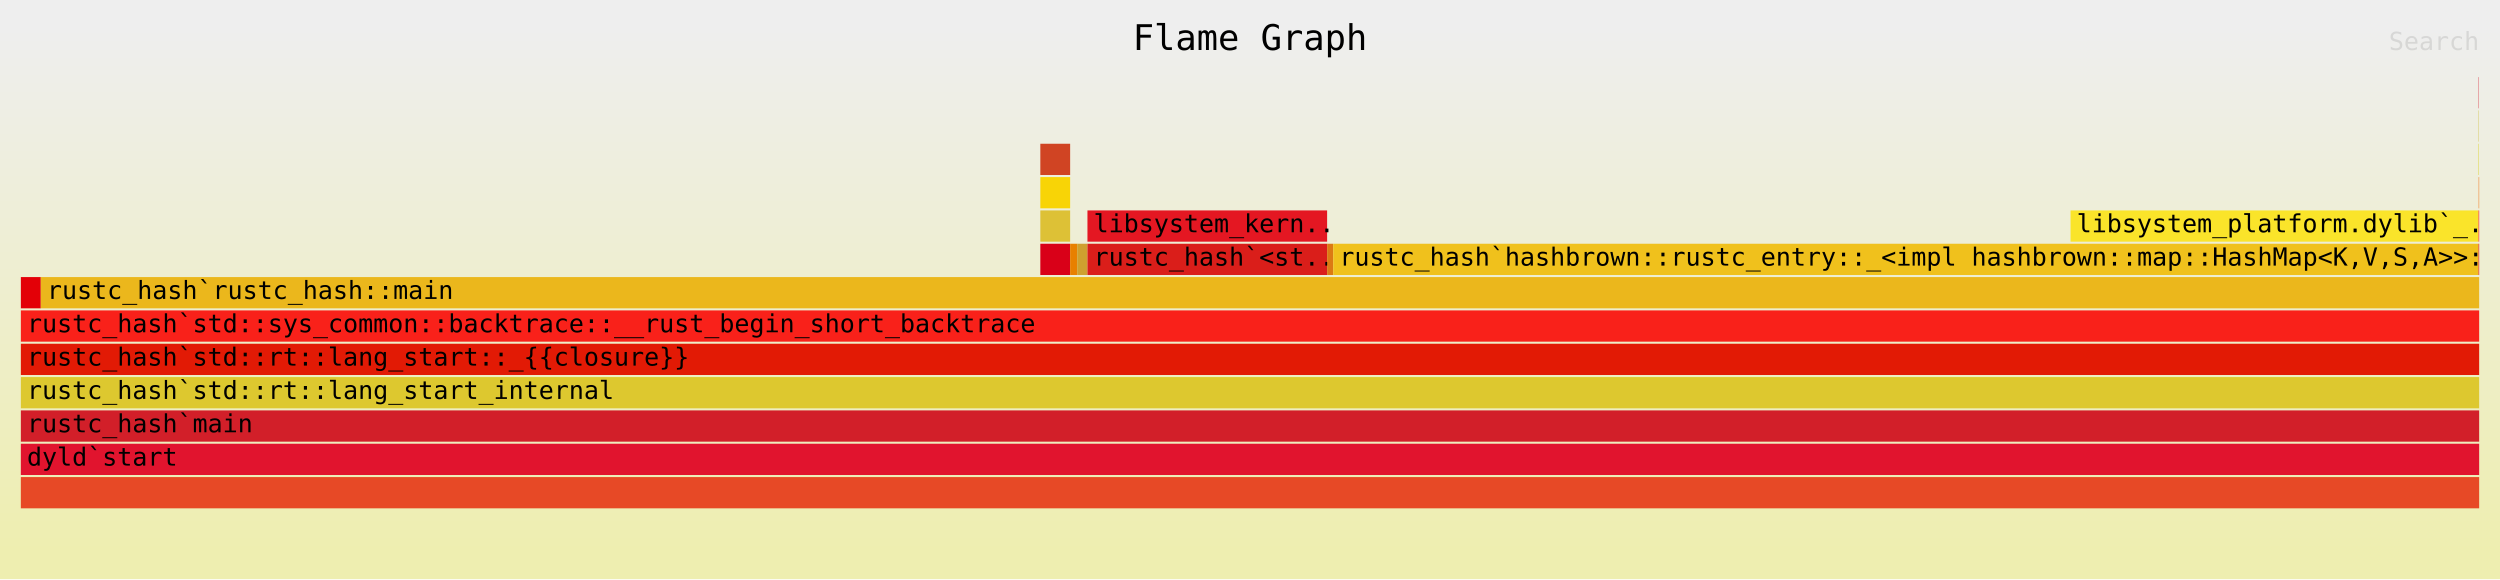
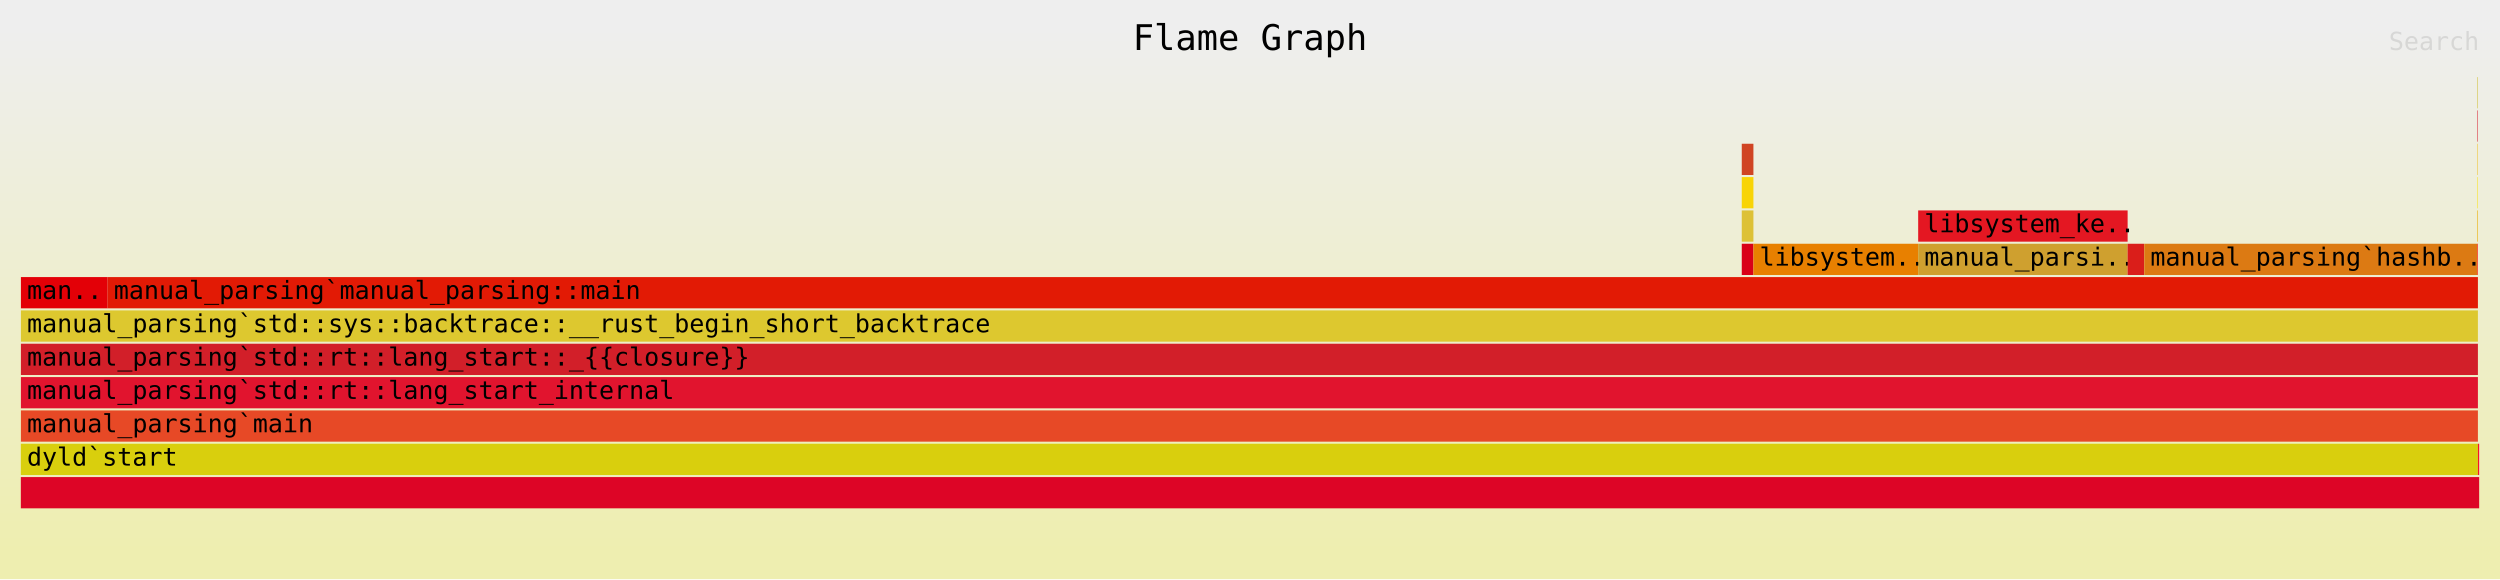
<svg xmlns="http://www.w3.org/2000/svg" xmlns:ns1="http://github.com/jonhoo/inferno" version="1.1" width="1200" height="278" viewBox="0 0 1200 278">
  <defs>
    <linearGradient id="background" y1="0" y2="1" x1="0" x2="0">
      <stop stop-color="#eeeeee" offset="5%" />
      <stop stop-color="#eeeeb0" offset="95%" />
    </linearGradient>
  </defs>
  <style type="text/css">
text { font-family:monospace; font-size:12px }
#title { text-anchor:middle; font-size:17px; }
#matched { text-anchor:end; }
#search { text-anchor:end; opacity:0.1; cursor:pointer; }
#search:hover, #search.show { opacity:1; }
#subtitle { text-anchor:middle; font-color:rgb(160,160,160); }
#unzoom { cursor:pointer; }
#frames &gt; *:hover { stroke:black; stroke-width:0.5; cursor:pointer; }
.hide { display:none; }
.parent { opacity:0.5; }
</style>
  <rect x="0" y="0" width="100%" height="278" fill="url(#background)" />
  <text id="title" fill="rgb(0,0,0)" x="50%" y="24.00">Flame Graph</text>
  <text id="details" fill="rgb(0,0,0)" x="10" y="261.00"> </text>
  <text id="unzoom" class="hide" fill="rgb(0,0,0)" x="10" y="24.00">Reset Zoom</text>
  <text id="search" fill="rgb(0,0,0)" x="1190" y="24.00">Search</text>
  <text id="matched" fill="rgb(0,0,0)" x="1190" y="261.00"> </text>
-   <svg id="frames" x="10" width="1180" total_samples="119126">
+   <svg id="frames" x="10" width="1180" total_samples="29754">
    <g>
-       <rect x="0.001%" y="133" width="0.811%" height="15" fill="rgb(227,0,7)" ns1:x="1" ns1:w="966" />
-       <text x="0.251%" y="143.50" />
+       <rect x="0.003%" y="133" width="3.529%" height="15" fill="rgb(227,0,7)" ns1:x="1" ns1:w="1050" />
+       <text x="0.253%" y="143.50">man..</text>
    </g>
    <g>
-       <rect x="41.471%" y="117" width="1.213%" height="15" fill="rgb(217,0,24)" ns1:x="49403" ns1:w="1445" />
-       <text x="41.721%" y="127.50" />
+       <rect x="70.004%" y="117" width="0.474%" height="15" fill="rgb(217,0,24)" ns1:x="20829" ns1:w="141" />
+       <text x="70.254%" y="127.50" />
    </g>
    <g>
-       <rect x="41.471%" y="101" width="1.213%" height="15" fill="rgb(221,193,54)" ns1:x="49403" ns1:w="1445" />
-       <text x="41.721%" y="111.50" />
+       <rect x="70.004%" y="101" width="0.474%" height="15" fill="rgb(221,193,54)" ns1:x="20829" ns1:w="141" />
+       <text x="70.254%" y="111.50" />
    </g>
    <g>
-       <rect x="41.471%" y="85" width="1.213%" height="15" fill="rgb(248,212,6)" ns1:x="49403" ns1:w="1445" />
-       <text x="41.721%" y="95.50" />
+       <rect x="70.004%" y="85" width="0.474%" height="15" fill="rgb(248,212,6)" ns1:x="20829" ns1:w="141" />
+       <text x="70.254%" y="95.50" />
    </g>
    <g>
-       <rect x="41.471%" y="69" width="1.213%" height="15" fill="rgb(208,68,35)" ns1:x="49403" ns1:w="1445" />
-       <text x="41.721%" y="79.50" />
+       <rect x="70.004%" y="69" width="0.474%" height="15" fill="rgb(208,68,35)" ns1:x="20829" ns1:w="141" />
+       <text x="70.254%" y="79.50" />
    </g>
    <g>
-       <rect x="42.684%" y="117" width="0.285%" height="15" fill="rgb(232,128,0)" ns1:x="50848" ns1:w="340" />
-       <text x="42.934%" y="127.50" />
+       <rect x="70.478%" y="117" width="6.702%" height="15" fill="rgb(232,128,0)" ns1:x="20970" ns1:w="1994" />
+       <text x="70.728%" y="127.50">libsystem..</text>
    </g>
    <g>
-       <rect x="42.97%" y="117" width="0.418%" height="15" fill="rgb(207,160,47)" ns1:x="51188" ns1:w="498" />
-       <text x="43.22%" y="127.50" />
+       <rect x="77.18%" y="117" width="8.52%" height="15" fill="rgb(207,160,47)" ns1:x="22964" ns1:w="2535" />
+       <text x="77.43%" y="127.50">manual_parsi..</text>
    </g>
    <g>
-       <rect x="43.388%" y="101" width="9.749%" height="15" fill="rgb(228,23,34)" ns1:x="51686" ns1:w="11614" />
-       <text x="43.638%" y="111.50">libsystem_kern..</text>
+       <rect x="77.18%" y="101" width="8.52%" height="15" fill="rgb(228,23,34)" ns1:x="22964" ns1:w="2535" />
+       <text x="77.43%" y="111.50">libsystem_ke..</text>
    </g>
    <g>
-       <rect x="43.388%" y="117" width="9.75%" height="15" fill="rgb(218,30,26)" ns1:x="51686" ns1:w="11615" />
-       <text x="43.638%" y="127.50">rustc_hash`&lt;st..</text>
+       <rect x="85.699%" y="117" width="0.672%" height="15" fill="rgb(218,30,26)" ns1:x="25499" ns1:w="200" />
+       <text x="85.949%" y="127.50" />
    </g>
    <g>
-       <rect x="53.138%" y="117" width="0.245%" height="15" fill="rgb(220,122,19)" ns1:x="63301" ns1:w="292" />
-       <text x="53.388%" y="127.50" />
+       <rect x="86.375%" y="117" width="13.548%" height="15" fill="rgb(220,122,19)" ns1:x="25700" ns1:w="4031" />
+       <text x="86.625%" y="127.50">manual_parsing`hashb..</text>
    </g>
    <g>
-       <rect x="83.378%" y="101" width="16.598%" height="15" fill="rgb(250,228,42)" ns1:x="99325" ns1:w="19773" />
-       <text x="83.628%" y="111.50">libsystem_platform.dylib`_..</text>
+       <rect x="99.923%" y="85" width="0.024%" height="15" fill="rgb(250,228,42)" ns1:x="29731" ns1:w="7" />
+       <text x="100.173%" y="95.50" />
    </g>
    <g>
-       <rect x="53.385%" y="117" width="46.593%" height="15" fill="rgb(240,193,28)" ns1:x="63595" ns1:w="55504" />
-       <text x="53.635%" y="127.50">rustc_hash`hashbrown::rustc_entry::_&lt;impl hashbrown::map::HashMap&lt;K,V,S,A&gt;&gt;:..</text>
+       <rect x="99.926%" y="69" width="0.02%" height="15" fill="rgb(240,193,28)" ns1:x="29732" ns1:w="6" />
+       <text x="100.176%" y="79.50" />
    </g>
    <g>
-       <rect x="99.978%" y="37" width="0.013%" height="15" fill="rgb(216,20,37)" ns1:x="119100" ns1:w="15" />
-       <text x="100.228%" y="47.50" />
+       <rect x="99.926%" y="53" width="0.02%" height="15" fill="rgb(216,20,37)" ns1:x="29732" ns1:w="6" />
+       <text x="100.176%" y="63.50" />
    </g>
    <g>
-       <rect x="99.978%" y="53" width="0.013%" height="15" fill="rgb(206,188,39)" ns1:x="119100" ns1:w="16" />
-       <text x="100.228%" y="63.50" />
+       <rect x="99.926%" y="37" width="0.02%" height="15" fill="rgb(206,188,39)" ns1:x="29732" ns1:w="6" />
+       <text x="100.176%" y="47.50" />
    </g>
    <g>
-       <rect x="99.978%" y="69" width="0.015%" height="15" fill="rgb(217,207,13)" ns1:x="119100" ns1:w="18" />
-       <text x="100.228%" y="79.50" />
+       <rect x="0%" y="213" width="99.95%" height="15" fill="rgb(217,207,13)" ns1:x="0" ns1:w="29739" />
+       <text x="0.25%" y="223.50">dyld`start</text>
    </g>
    <g>
-       <rect x="0%" y="229" width="100%" height="15" fill="rgb(231,73,38)" ns1:x="0" ns1:w="119126" />
+       <rect x="0.003%" y="197" width="99.946%" height="15" fill="rgb(231,73,38)" ns1:x="1" ns1:w="29738" />
+       <text x="0.253%" y="207.50">manual_parsing`main</text>
+     </g>
+     <g>
+       <rect x="0.003%" y="181" width="99.946%" height="15" fill="rgb(225,20,46)" ns1:x="1" ns1:w="29738" />
+       <text x="0.253%" y="191.50">manual_parsing`std::rt::lang_start_internal</text>
+     </g>
+     <g>
+       <rect x="0.003%" y="165" width="99.946%" height="15" fill="rgb(210,31,41)" ns1:x="1" ns1:w="29738" />
+       <text x="0.253%" y="175.50">manual_parsing`std::rt::lang_start::_{{closure}}</text>
+     </g>
+     <g>
+       <rect x="0.003%" y="149" width="99.946%" height="15" fill="rgb(221,200,47)" ns1:x="1" ns1:w="29738" />
+       <text x="0.253%" y="159.50">manual_parsing`std::sys::backtrace::__rust_begin_short_backtrace</text>
+     </g>
+     <g>
+       <rect x="3.532%" y="133" width="96.417%" height="15" fill="rgb(226,26,5)" ns1:x="1051" ns1:w="28688" />
+       <text x="3.782%" y="143.50">manual_parsing`manual_parsing::main</text>
+     </g>
+     <g>
+       <rect x="99.923%" y="117" width="0.027%" height="15" fill="rgb(249,33,26)" ns1:x="29731" ns1:w="8" />
+       <text x="100.173%" y="127.50" />
+     </g>
+     <g>
+       <rect x="99.923%" y="101" width="0.027%" height="15" fill="rgb(235,183,28)" ns1:x="29731" ns1:w="8" />
+       <text x="100.173%" y="111.50" />
+     </g>
+     <g>
+       <rect x="0%" y="229" width="100%" height="15" fill="rgb(221,5,38)" ns1:x="0" ns1:w="29754" />
      <text x="0.25%" y="239.50" />
    </g>
    <g>
-       <rect x="0%" y="213" width="100%" height="15" fill="rgb(225,20,46)" ns1:x="0" ns1:w="119126" />
-       <text x="0.25%" y="223.50">dyld`start</text>
-     </g>
-     <g>
-       <rect x="0.001%" y="197" width="99.999%" height="15" fill="rgb(210,31,41)" ns1:x="1" ns1:w="119125" />
-       <text x="0.251%" y="207.50">rustc_hash`main</text>
-     </g>
-     <g>
-       <rect x="0.001%" y="181" width="99.999%" height="15" fill="rgb(221,200,47)" ns1:x="1" ns1:w="119125" />
-       <text x="0.251%" y="191.50">rustc_hash`std::rt::lang_start_internal</text>
-     </g>
-     <g>
-       <rect x="0.001%" y="165" width="99.999%" height="15" fill="rgb(226,26,5)" ns1:x="1" ns1:w="119125" />
-       <text x="0.251%" y="175.50">rustc_hash`std::rt::lang_start::_{{closure}}</text>
-     </g>
-     <g>
-       <rect x="0.001%" y="149" width="99.999%" height="15" fill="rgb(249,33,26)" ns1:x="1" ns1:w="119125" />
-       <text x="0.251%" y="159.50">rustc_hash`std::sys_common::backtrace::__rust_begin_short_backtrace</text>
-     </g>
-     <g>
-       <rect x="0.812%" y="133" width="99.188%" height="15" fill="rgb(235,183,28)" ns1:x="967" ns1:w="118159" />
-       <text x="1.062%" y="143.50">rustc_hash`rustc_hash::main</text>
-     </g>
-     <g>
-       <rect x="99.977%" y="117" width="0.023%" height="15" fill="rgb(221,5,38)" ns1:x="119099" ns1:w="27" />
-       <text x="100.227%" y="127.50" />
-     </g>
-     <g>
-       <rect x="99.977%" y="101" width="0.023%" height="15" fill="rgb(247,18,42)" ns1:x="119099" ns1:w="27" />
-       <text x="100.227%" y="111.50" />
-     </g>
-     <g>
-       <rect x="99.978%" y="85" width="0.022%" height="15" fill="rgb(241,131,45)" ns1:x="119100" ns1:w="26" />
-       <text x="100.228%" y="95.50" />
+       <rect x="99.95%" y="213" width="0.05%" height="15" fill="rgb(247,18,42)" ns1:x="29739" ns1:w="15" />
+       <text x="100.2%" y="223.50" />
    </g>
  </svg>
</svg>
